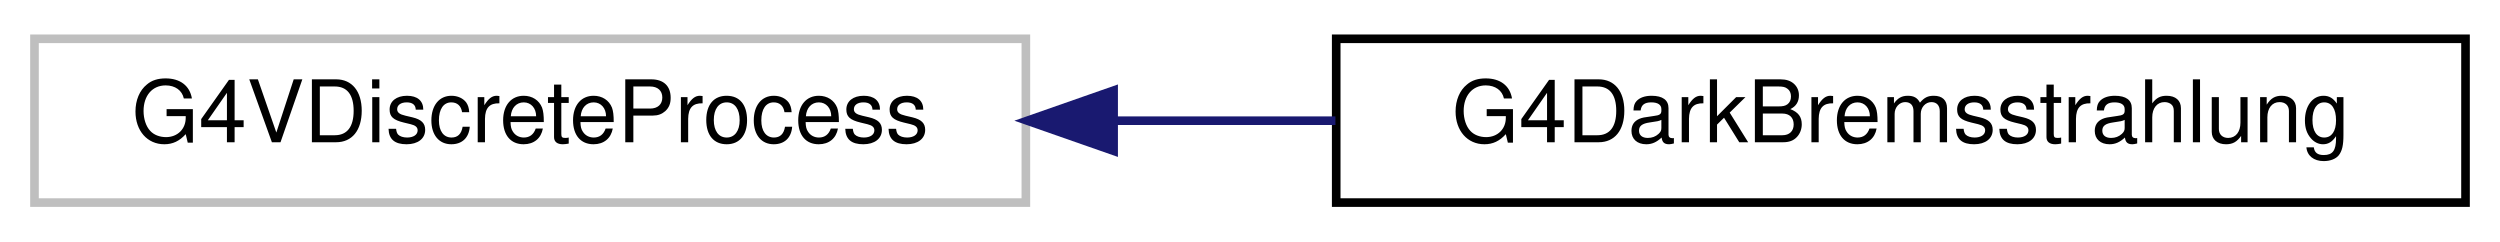
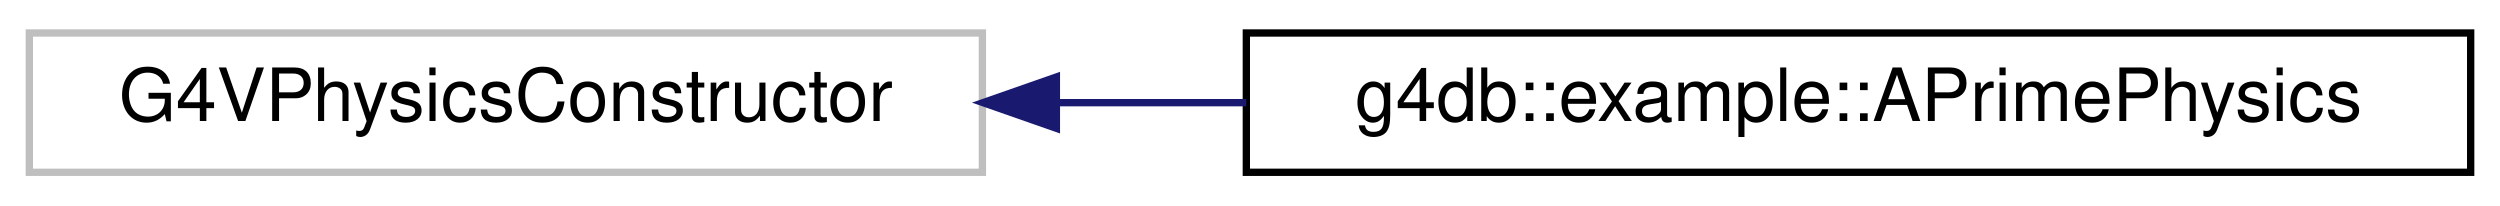
- <svg xmlns="http://www.w3.org/2000/svg" xmlns:xlink="http://www.w3.org/1999/xlink" width="290pt" height="28pt" viewBox="0.00 0.00 290.00 28.00">
+ <svg xmlns="http://www.w3.org/2000/svg" xmlns:xlink="http://www.w3.org/1999/xlink" width="341pt" height="28pt" viewBox="0.00 0.00 341.00 28.00">
  <g id="graph0" class="graph" transform="scale(1 1) rotate(0) translate(4 24)">
    <g id="node1" class="node">
      <g id="a_node1">
        <a xlink:title=" ">
-           <polygon fill="none" stroke="#bfbfbf" points="0,-0.5 0,-19.5 115,-19.5 115,-0.5 0,-0.5" />
-           <text text-anchor="middle" x="57.5" y="-7.5" font-family="Helvetica,sans-Serif" font-size="10.00">G4VDiscreteProcess</text>
+           <polygon fill="none" stroke="#bfbfbf" points="0,-0.5 0,-19.5 130,-19.5 130,-0.5 0,-0.5" />
+           <text text-anchor="middle" x="65" y="-7.5" font-family="Helvetica,sans-Serif" font-size="10.00">G4VPhysicsConstructor</text>
        </a>
      </g>
    </g>
    <g id="node2" class="node">
      <g id="a_node2">
-         <a xlink:href="classG4DarkBremsstrahlung.html" target="_top" xlink:title=" ">
-           <polygon fill="none" stroke="black" points="151,-0.5 151,-19.5 282,-19.5 282,-0.5 151,-0.5" />
-           <text text-anchor="middle" x="216.5" y="-7.5" font-family="Helvetica,sans-Serif" font-size="10.00">G4DarkBremsstrahlung</text>
+         <a xlink:href="classg4db_1_1example_1_1APrimePhysics.html" target="_top" xlink:title="basic physics constructor which simply creates the A' and the dark brem">
+           <polygon fill="none" stroke="black" points="166,-0.5 166,-19.5 333,-19.5 333,-0.5 166,-0.5" />
+           <text text-anchor="middle" x="249.5" y="-7.5" font-family="Helvetica,sans-Serif" font-size="10.00">g4db::example::APrimePhysics</text>
        </a>
      </g>
    </g>
    <g id="edge1" class="edge">
-       <path fill="none" stroke="midnightblue" d="M125.38,-10C133.84,-10 142.48,-10 150.91,-10" />
-       <polygon fill="midnightblue" stroke="midnightblue" points="125.18,-6.5 115.18,-10 125.18,-13.5 125.18,-6.5" />
+       <path fill="none" stroke="midnightblue" d="M140.29,-10C148.76,-10 157.42,-10 165.99,-10" />
+       <polygon fill="midnightblue" stroke="midnightblue" points="140.09,-6.5 130.09,-10 140.09,-13.5 140.09,-6.5" />
    </g>
  </g>
</svg>
